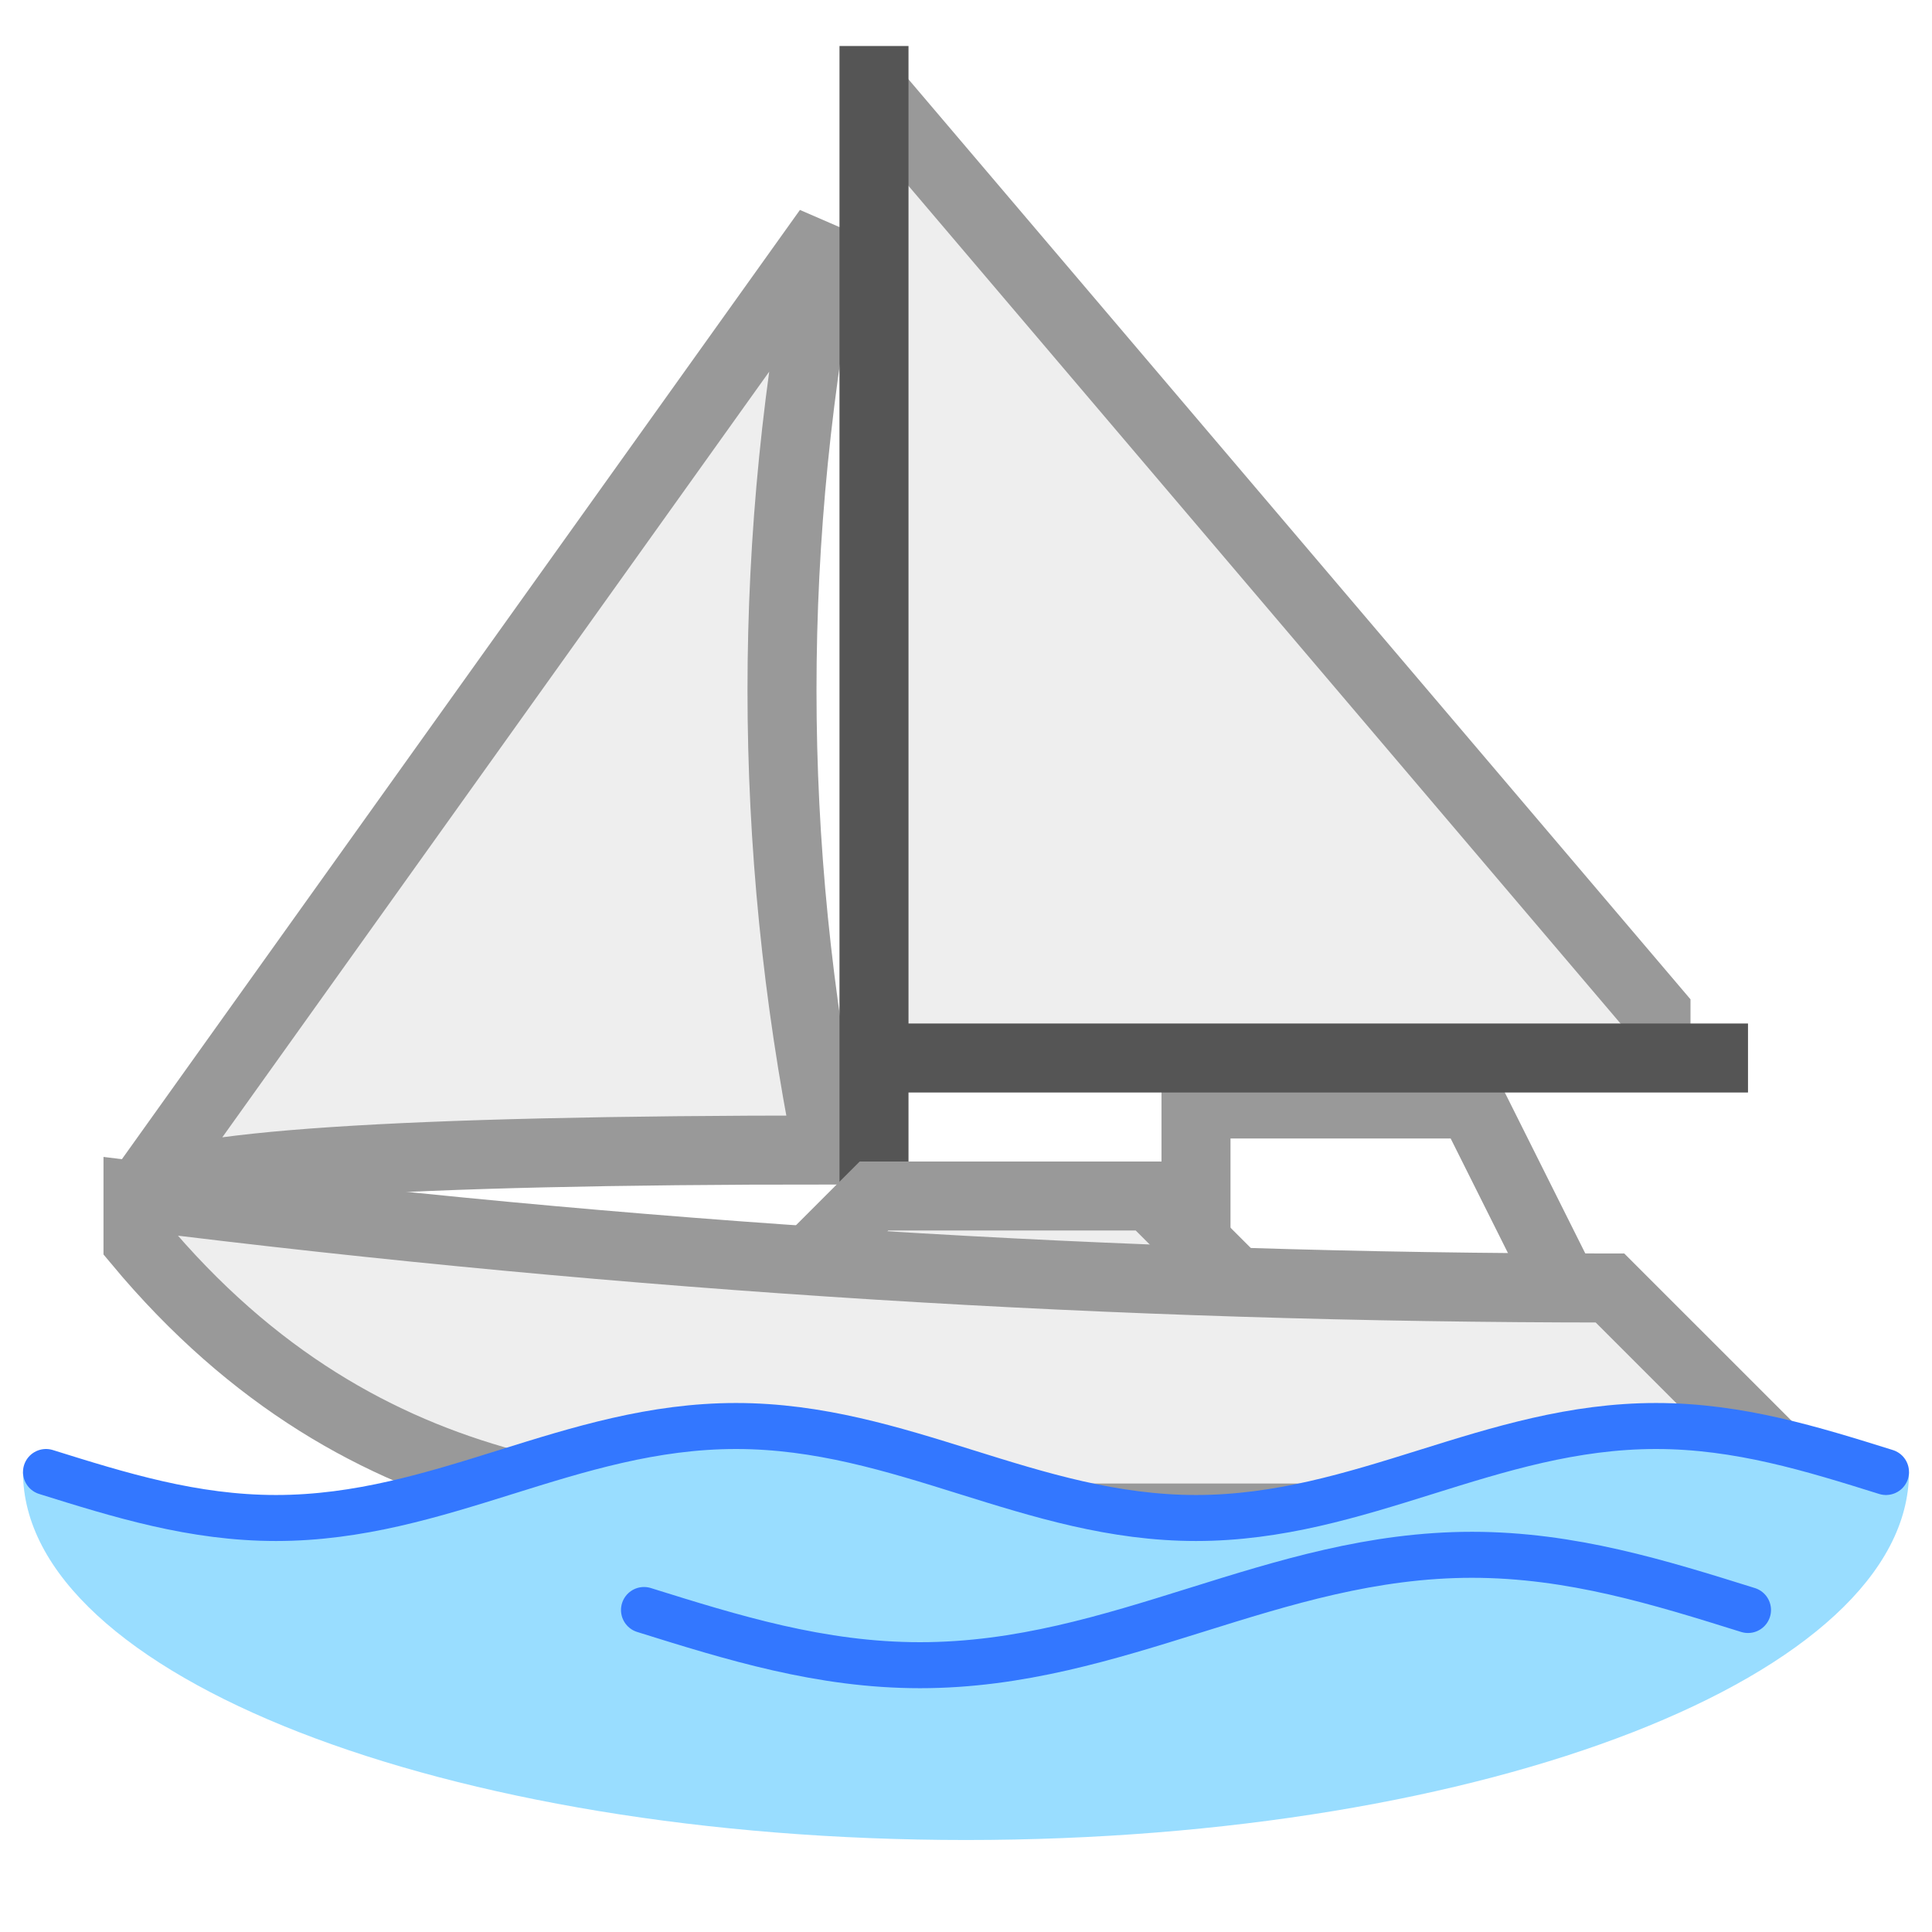
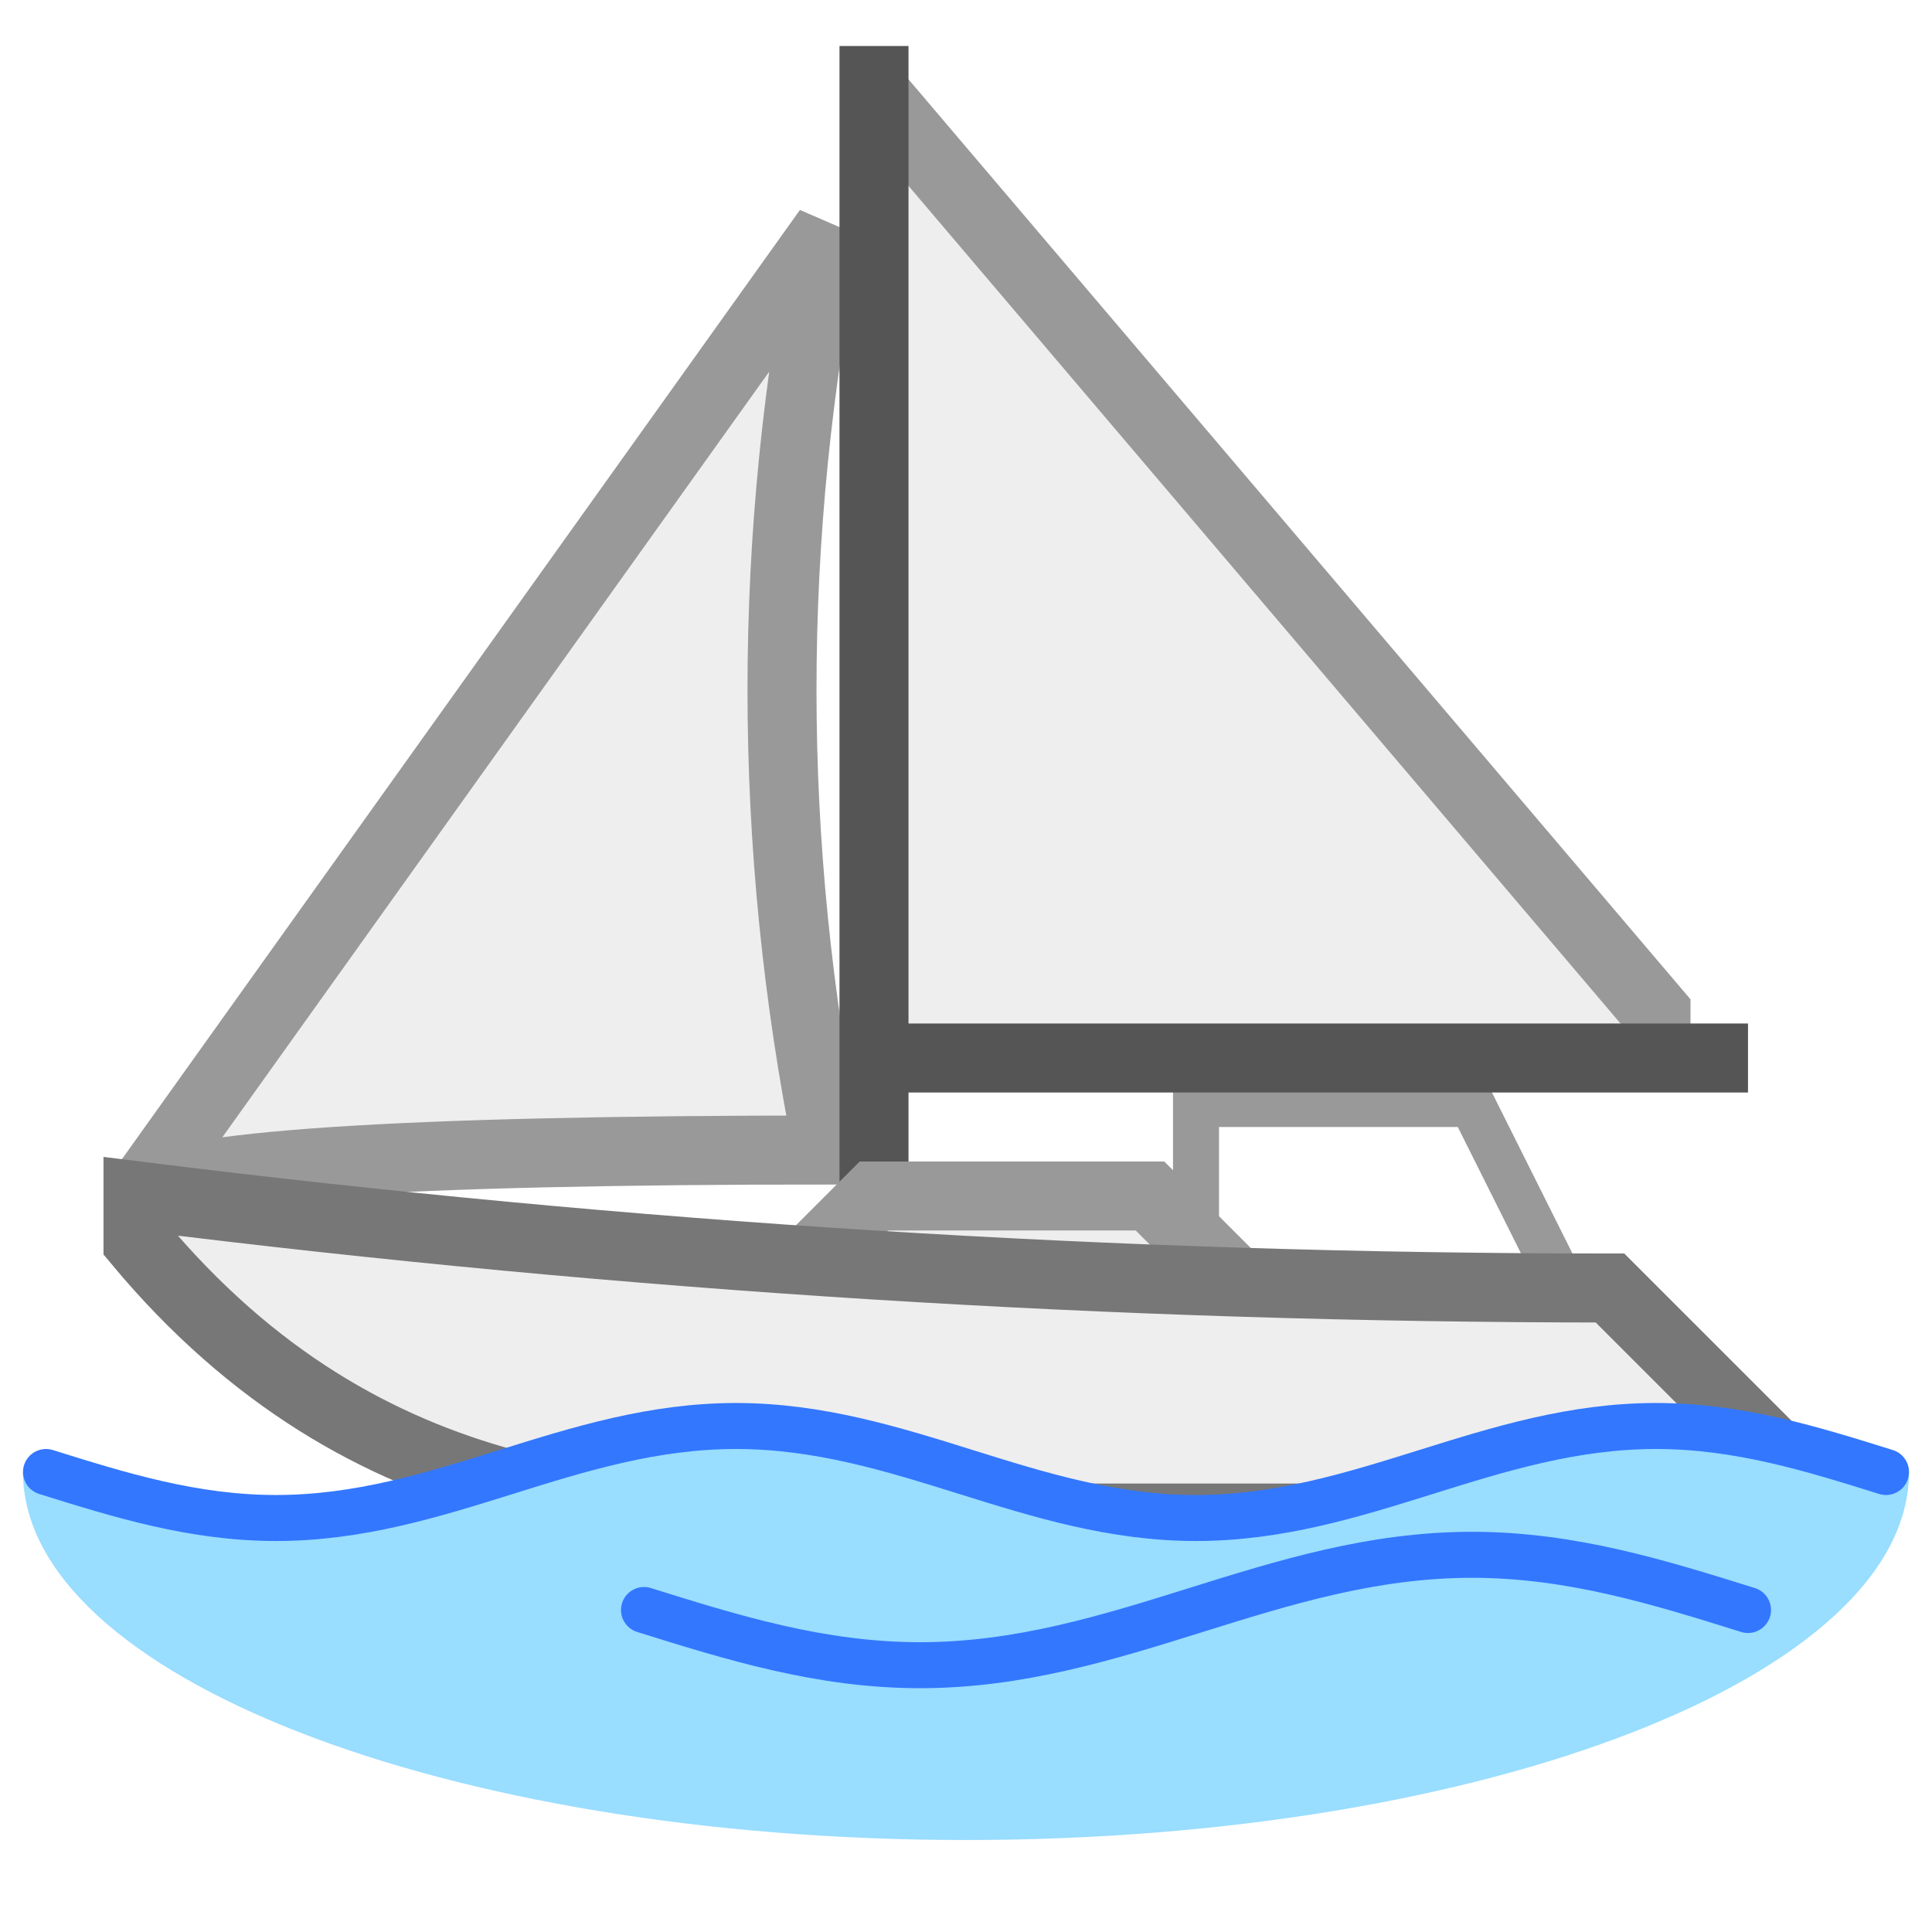
<svg xmlns="http://www.w3.org/2000/svg" version="1.1" viewBox="-21 -21 42 42">
  <path d="M-18 5l15 -21q-2 10 0 20q-14 0 -15 1" fill="#eee" stroke="#999" stroke-width="1.5" />
  <g>
    <path d="M-2 -19l17 20v1h-17z" fill="#eee" />
-     <path d="M-2 -19l17 20v1M5 7v-4h6l2 4" fill="none" stroke="#999" stroke-width="1.5" />
+     <path d="M-2 -19l17 20v1" fill="none" stroke="#999" stroke-width="1.5" />
+     <path d="M5 7v-4h6l2 4" fill="none" stroke="#999" stroke-width="1" />
  </g>
  <line x1="-2" y1="-20" x2="-2" y2="7" stroke="#555" stroke-width="1.5" />
  <line x1="-2" y1="2" x2="17" y2="2" stroke="#555" stroke-width="1.5" />
  <path d="M-4 7l2 -2h6l2 2" fill="#eee" stroke="#999" stroke-width="1.5" />
-   <path d="M-18 5q16 2 32 2l4 4v1h-20c-5 0 -11 0 -16 -6v-1z" fill="#eee" stroke="#999" stroke-width="1.5" />
+   <path d="M-18 5q16 2 32 2l4 4v1h-20c-5 0 -11 0 -16 -6v-1z" fill="#eee" stroke="#777" stroke-width="1.5" />
  <g>
    <path d="M-20.5 11h0.5c1.6 0.5 3.2 1 5 1s3.4 -0.5 5 -1s3.2 -1 5 -1s3.4 0.5 5 1s3.2 1 5 1s3.4 -0.5 5 -1s3.2 -1 5 -1s3.4 0.5 5 1h0.5a20.5 8 0 0 1 -41 0z" fill="#9df" />
    <path d="M-20 11c1.6 0.5 3.2 1 5 1s3.4 -0.5 5 -1s3.2 -1 5 -1s3.4 0.5 5 1s3.2 1 5 1s3.4 -0.5 5 -1s3.2 -1 5 -1s3.4 0.5 5 1M-7 14c1.92 0.6 3.84 1.2 6 1.2s4.08 -0.6 6 -1.2s3.84 -1.2 6 -1.2s4.08 0.6 6 1.2" fill="none" stroke="#37f" stroke-width="1" stroke-linecap="round" />
  </g>
</svg>
